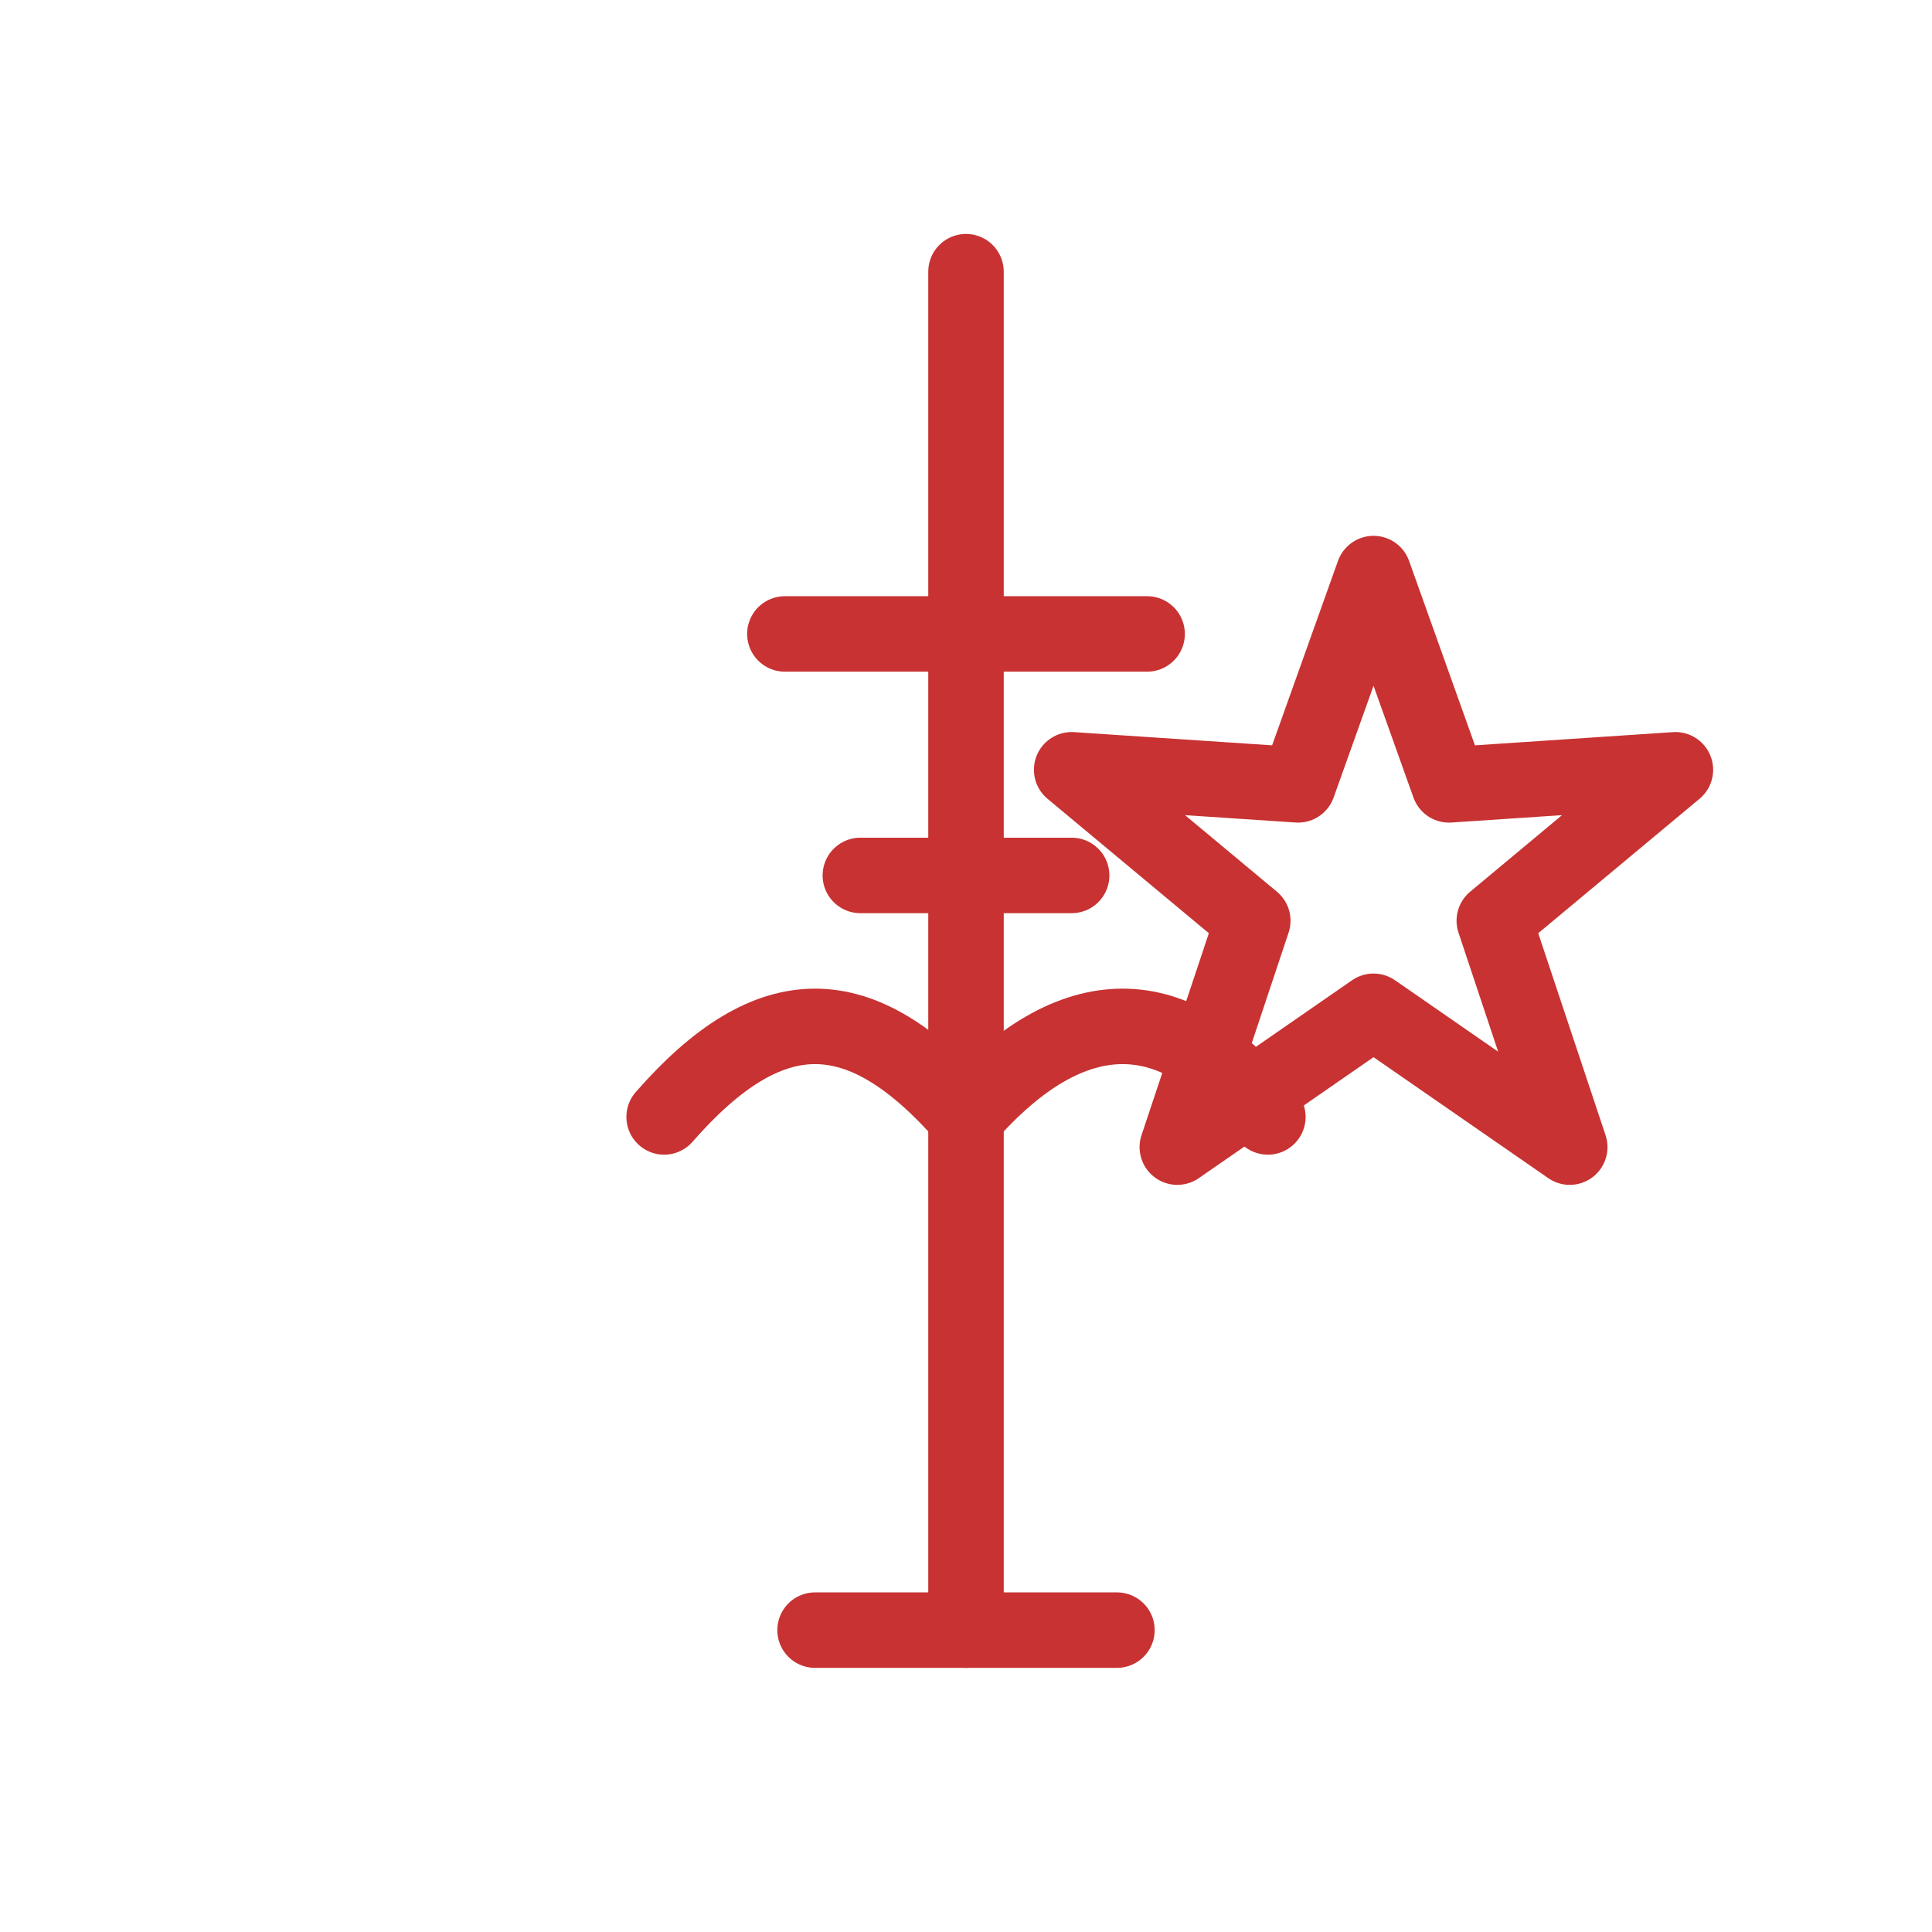
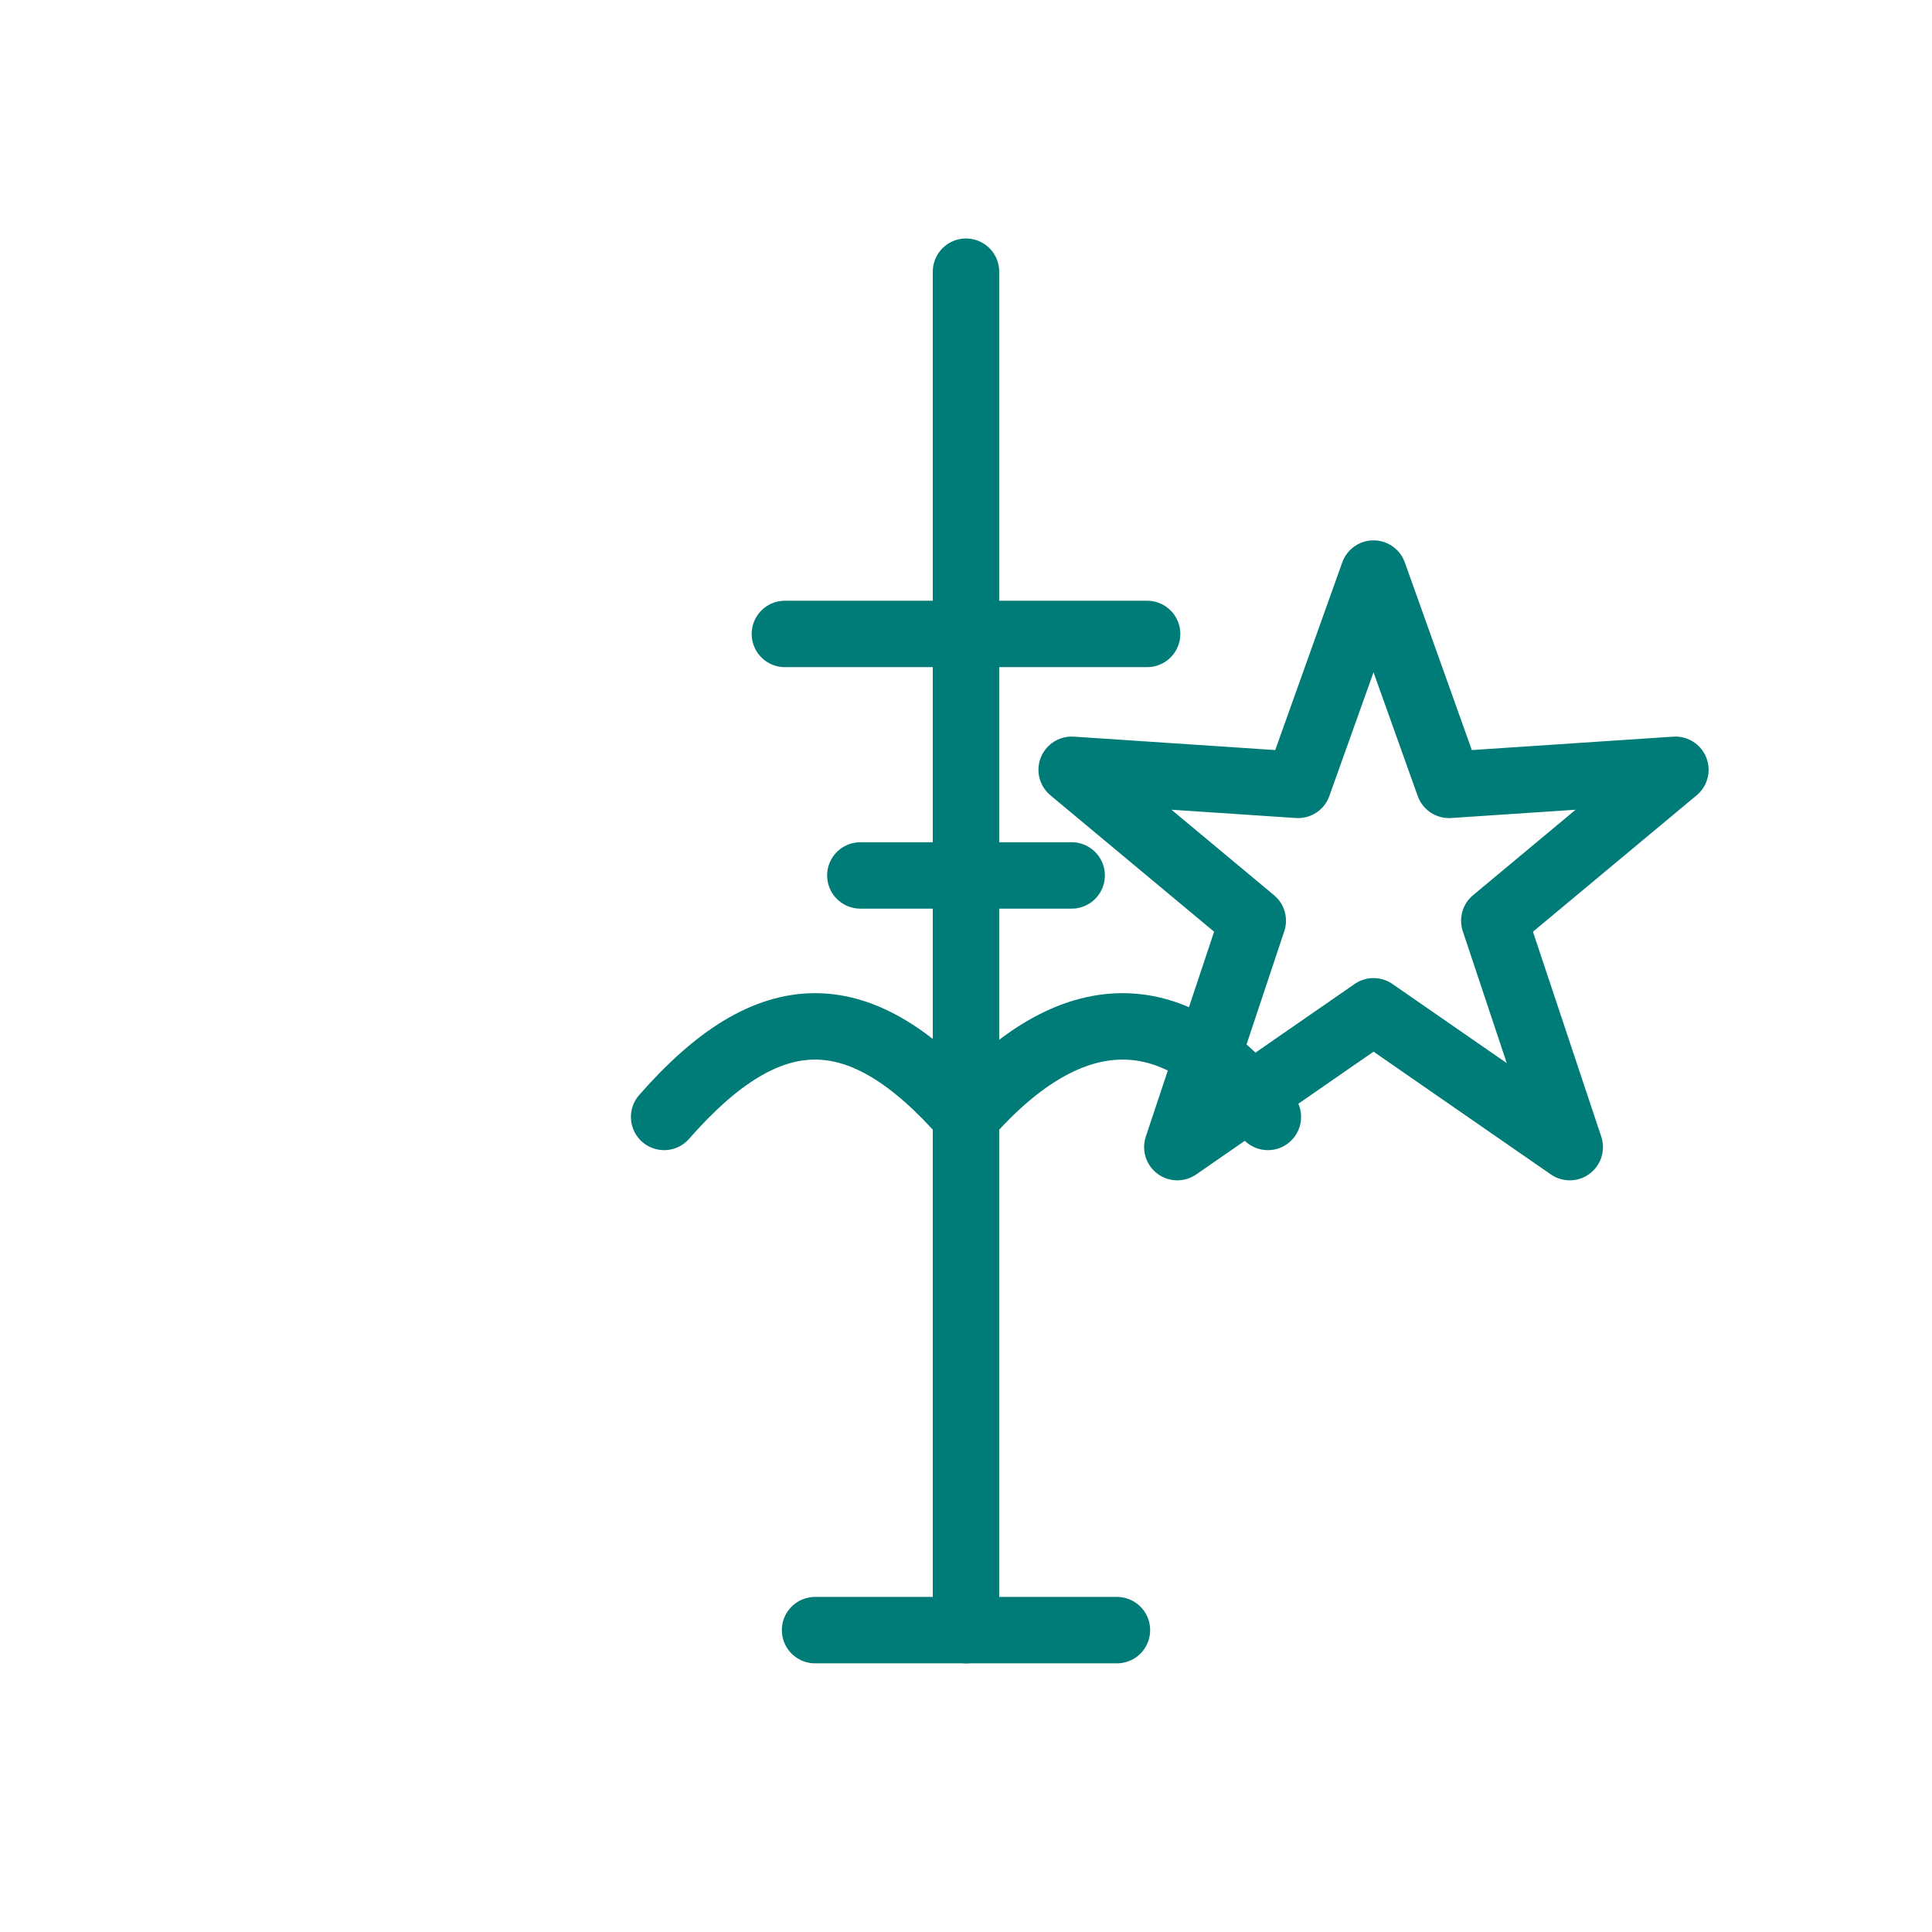
<svg xmlns="http://www.w3.org/2000/svg" viewBox="0 0 128 128" fill="none">
-   <g stroke="#C83232" stroke-width="5" stroke-linecap="round" stroke-linejoin="round">
+   <g stroke="#007C78" stroke-width="4.4" stroke-linecap="round" stroke-linejoin="round">
    <path d="M54 108 H74" />
    <path d="M64 18 V108" />
    <path d="M52 42 H76" />
    <path d="M57 58 H71" />
    <path d="M44 74 C51 66 57 66 64 74 C71 66 78 66 84 74" />
    <path d="M91 38 L96 52 L111 51 L99 61 L104 76 L91 67 L78 76 L83 61 L71 51 L86 52 Z" />
  </g>
</svg>
